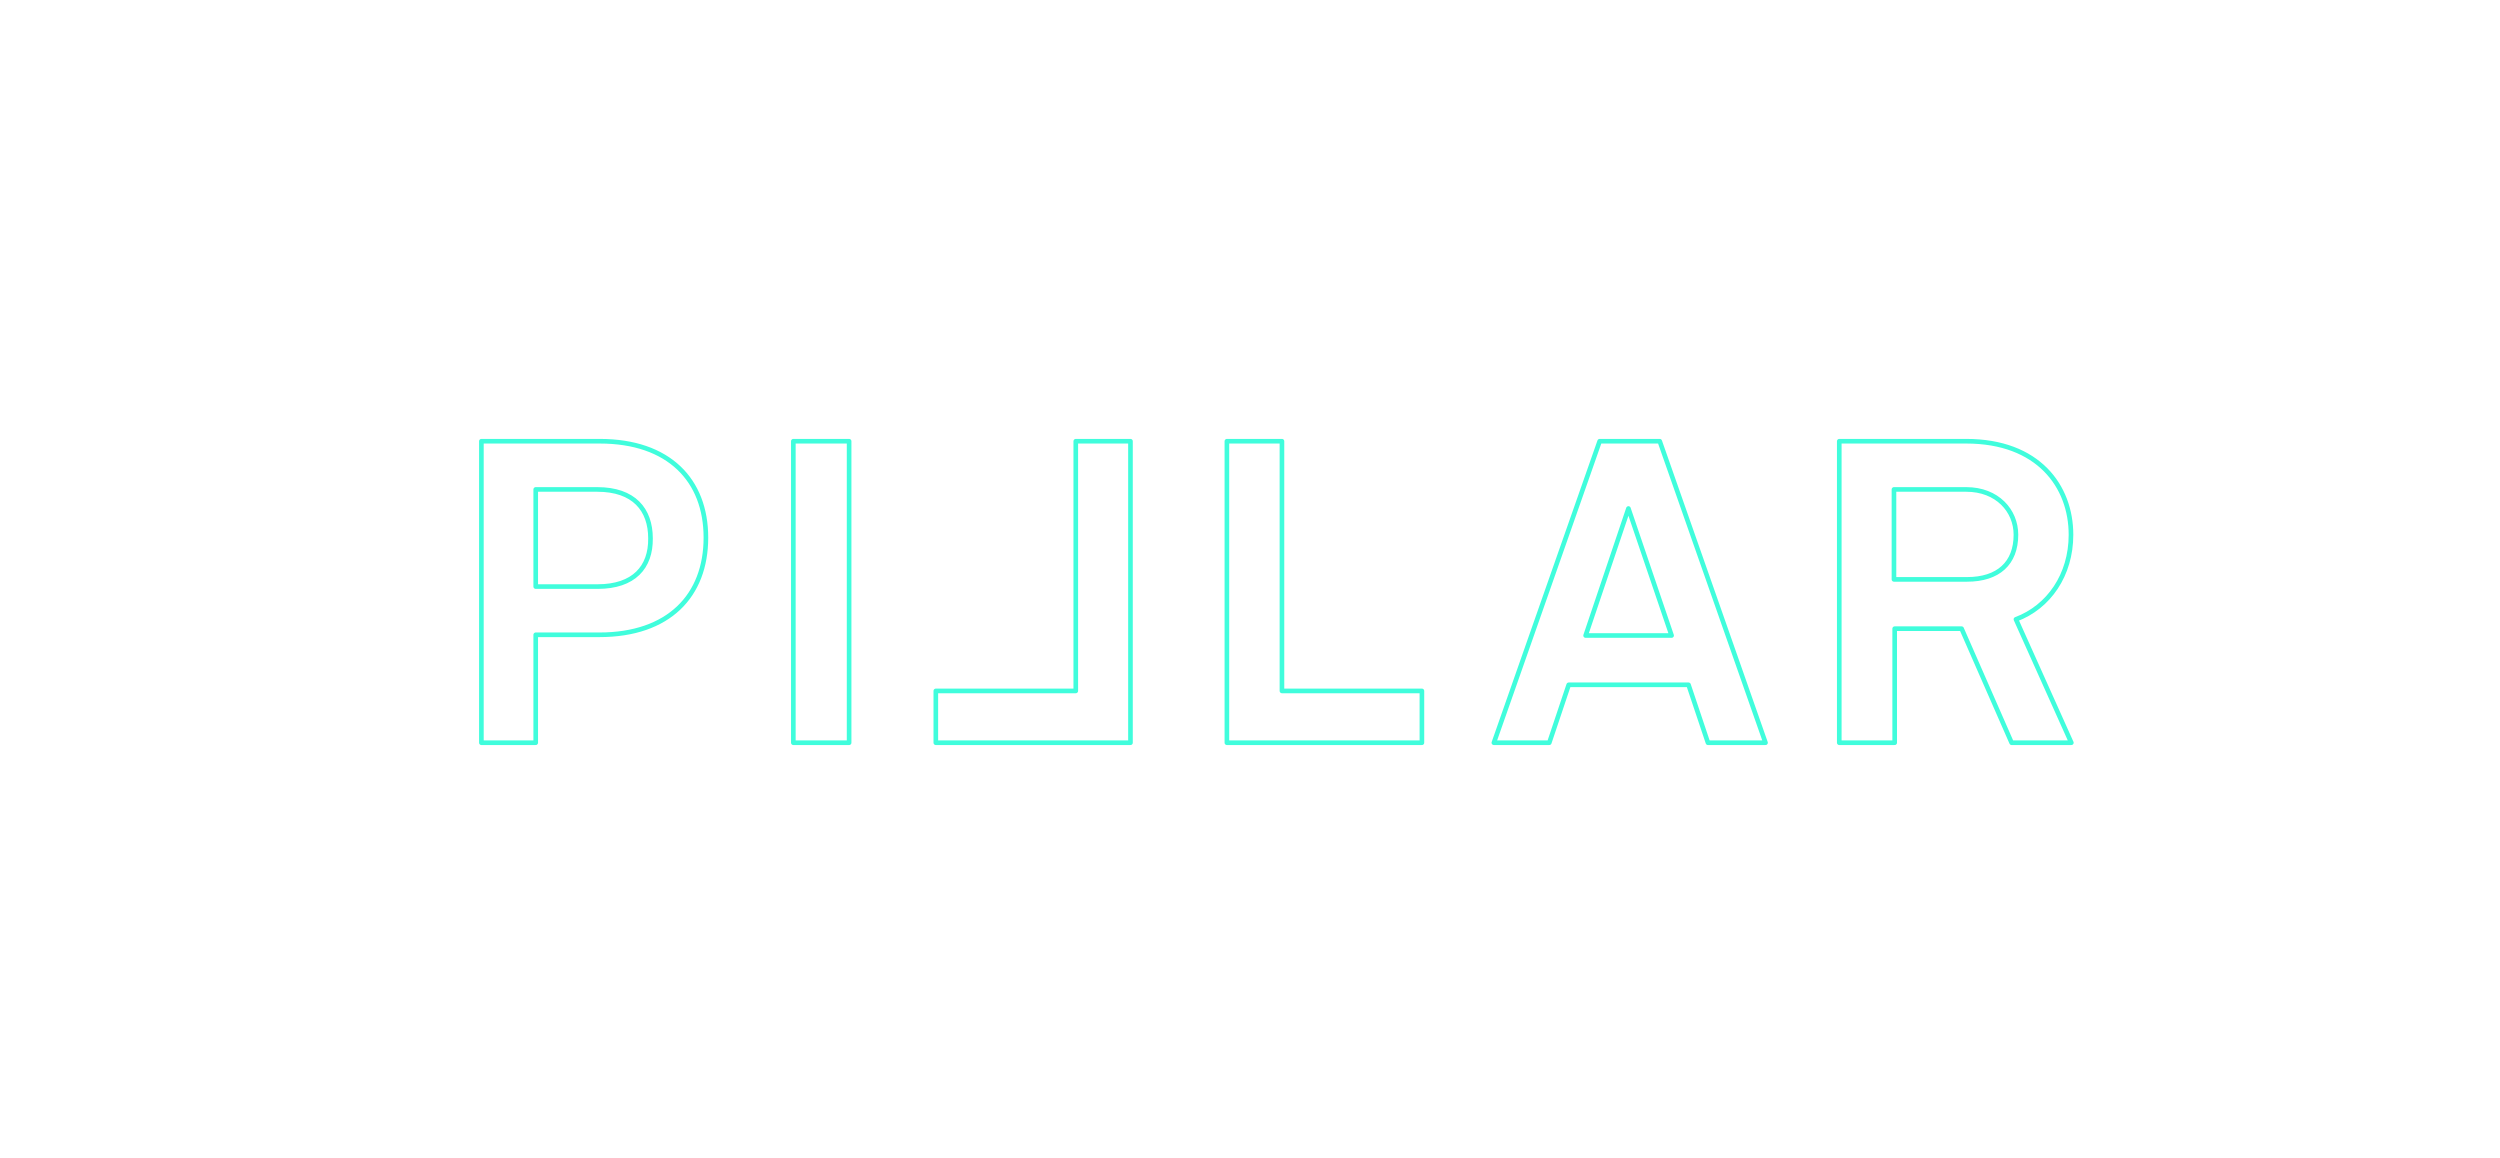
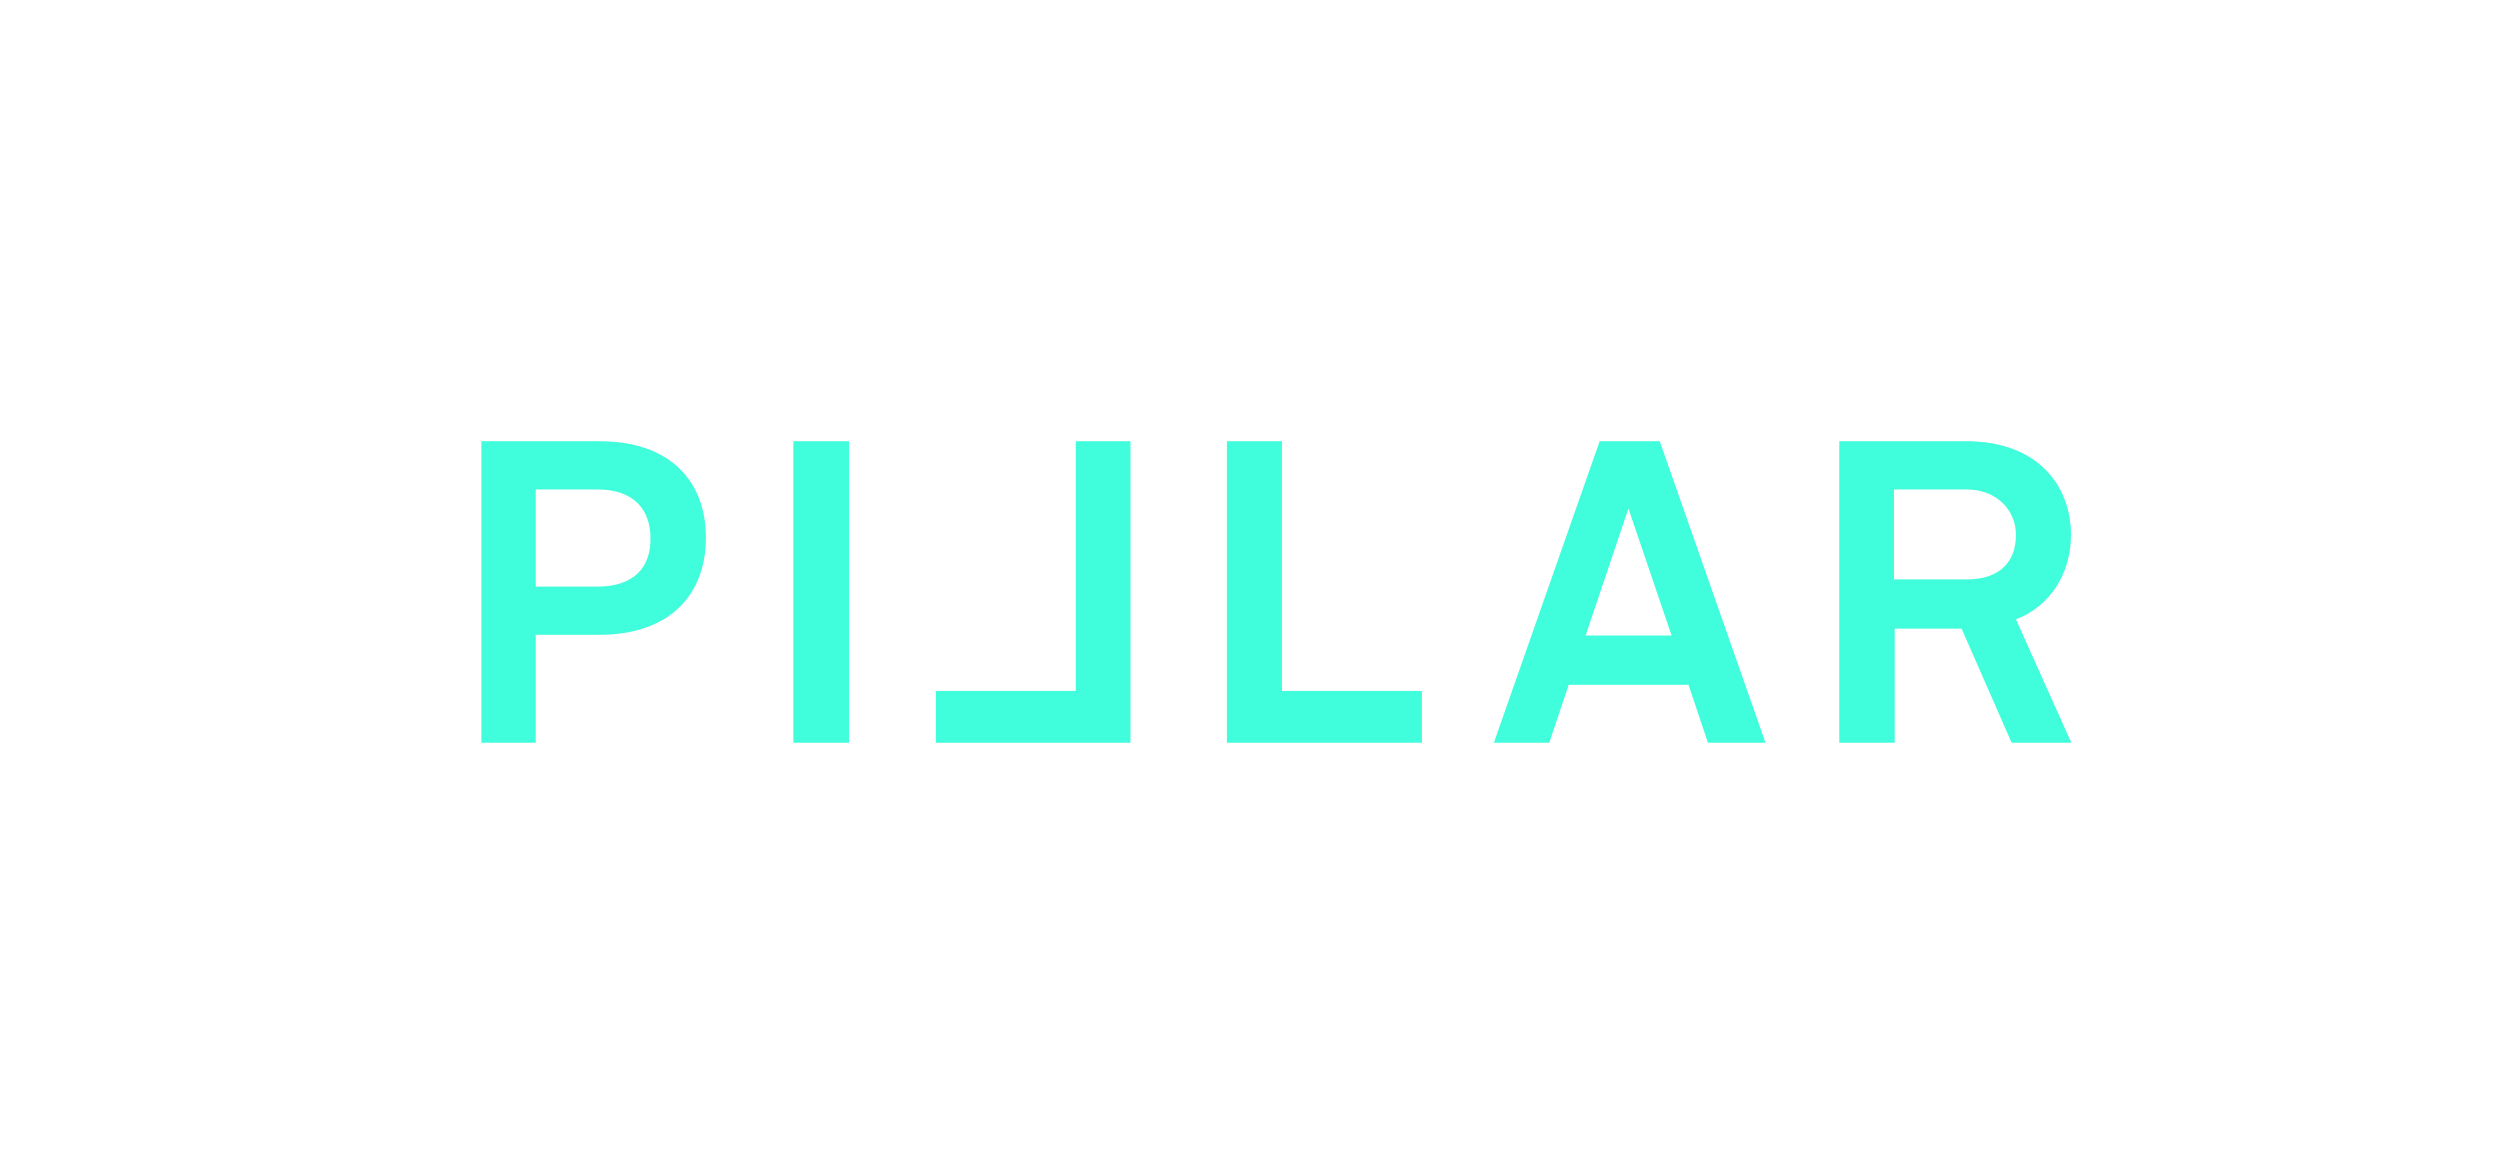
<svg xmlns="http://www.w3.org/2000/svg" xmlns:ns1="http://vectornator.io" xml:space="preserve" style="fill-rule:nonzero;clip-rule:evenodd;stroke-linecap:round;stroke-linejoin:round" viewBox="0 0 540 250">
-   <path ns1:layerName="Untitled" fill="none" stroke="#40fddc" d="M129.549 95.305H103.98v65.126h11.736v-23.315h13.755c15 0 23.005-8.471 23.005-20.983 0-12.435-8.005-20.828-22.927-20.828m-.466 31.397h-13.367v-20.983h13.289c7.927 0 11.502 4.352 11.502 10.569.078 6.217-3.575 10.414-11.424 10.414m42.278-31.397h12.046v65.126h0-12.046 0zm61.007 53.935h-30.231v11.191h42.044V95.304h-11.813zM276.9 95.305h-11.891v65.126h42.123V149.24H276.9zm68.624 0-22.849 65.126h11.969l4.196-12.512h25.88l4.197 12.512h12.434l-22.848-65.127zm-3.031 41.966 9.248-27.434 9.326 27.434zm104.84-21.76c0-10.492-7.072-20.206-22.616-20.206h-27.434v65.126h11.969v-24.636h14.455l10.803 24.636h12.901l-11.969-26.657c7.072-2.642 11.891-9.559 11.891-18.263m-22.46 9.637h-15.777v-19.429h15.621c6.684 0 10.725 4.585 10.725 9.792 0 6.139-3.808 9.637-10.569 9.637" />
+   <path ns1:layerName="Untitled" fill="#40fddc" d="M129.549 95.305H103.98v65.126h11.736v-23.315h13.755c15 0 23.005-8.471 23.005-20.983 0-12.435-8.005-20.828-22.927-20.828m-.466 31.397h-13.367v-20.983h13.289c7.927 0 11.502 4.352 11.502 10.569.078 6.217-3.575 10.414-11.424 10.414m42.278-31.397h12.046v65.126h0-12.046 0zm61.007 53.935h-30.231v11.191h42.044V95.304h-11.813zM276.9 95.305h-11.891v65.126h42.123V149.24H276.9zm68.624 0-22.849 65.126h11.969l4.196-12.512h25.88l4.197 12.512h12.434l-22.848-65.127zm-3.031 41.966 9.248-27.434 9.326 27.434zm104.84-21.76c0-10.492-7.072-20.206-22.616-20.206h-27.434v65.126h11.969v-24.636h14.455l10.803 24.636h12.901l-11.969-26.657c7.072-2.642 11.891-9.559 11.891-18.263m-22.46 9.637h-15.777v-19.429h15.621c6.684 0 10.725 4.585 10.725 9.792 0 6.139-3.808 9.637-10.569 9.637" />
</svg>
